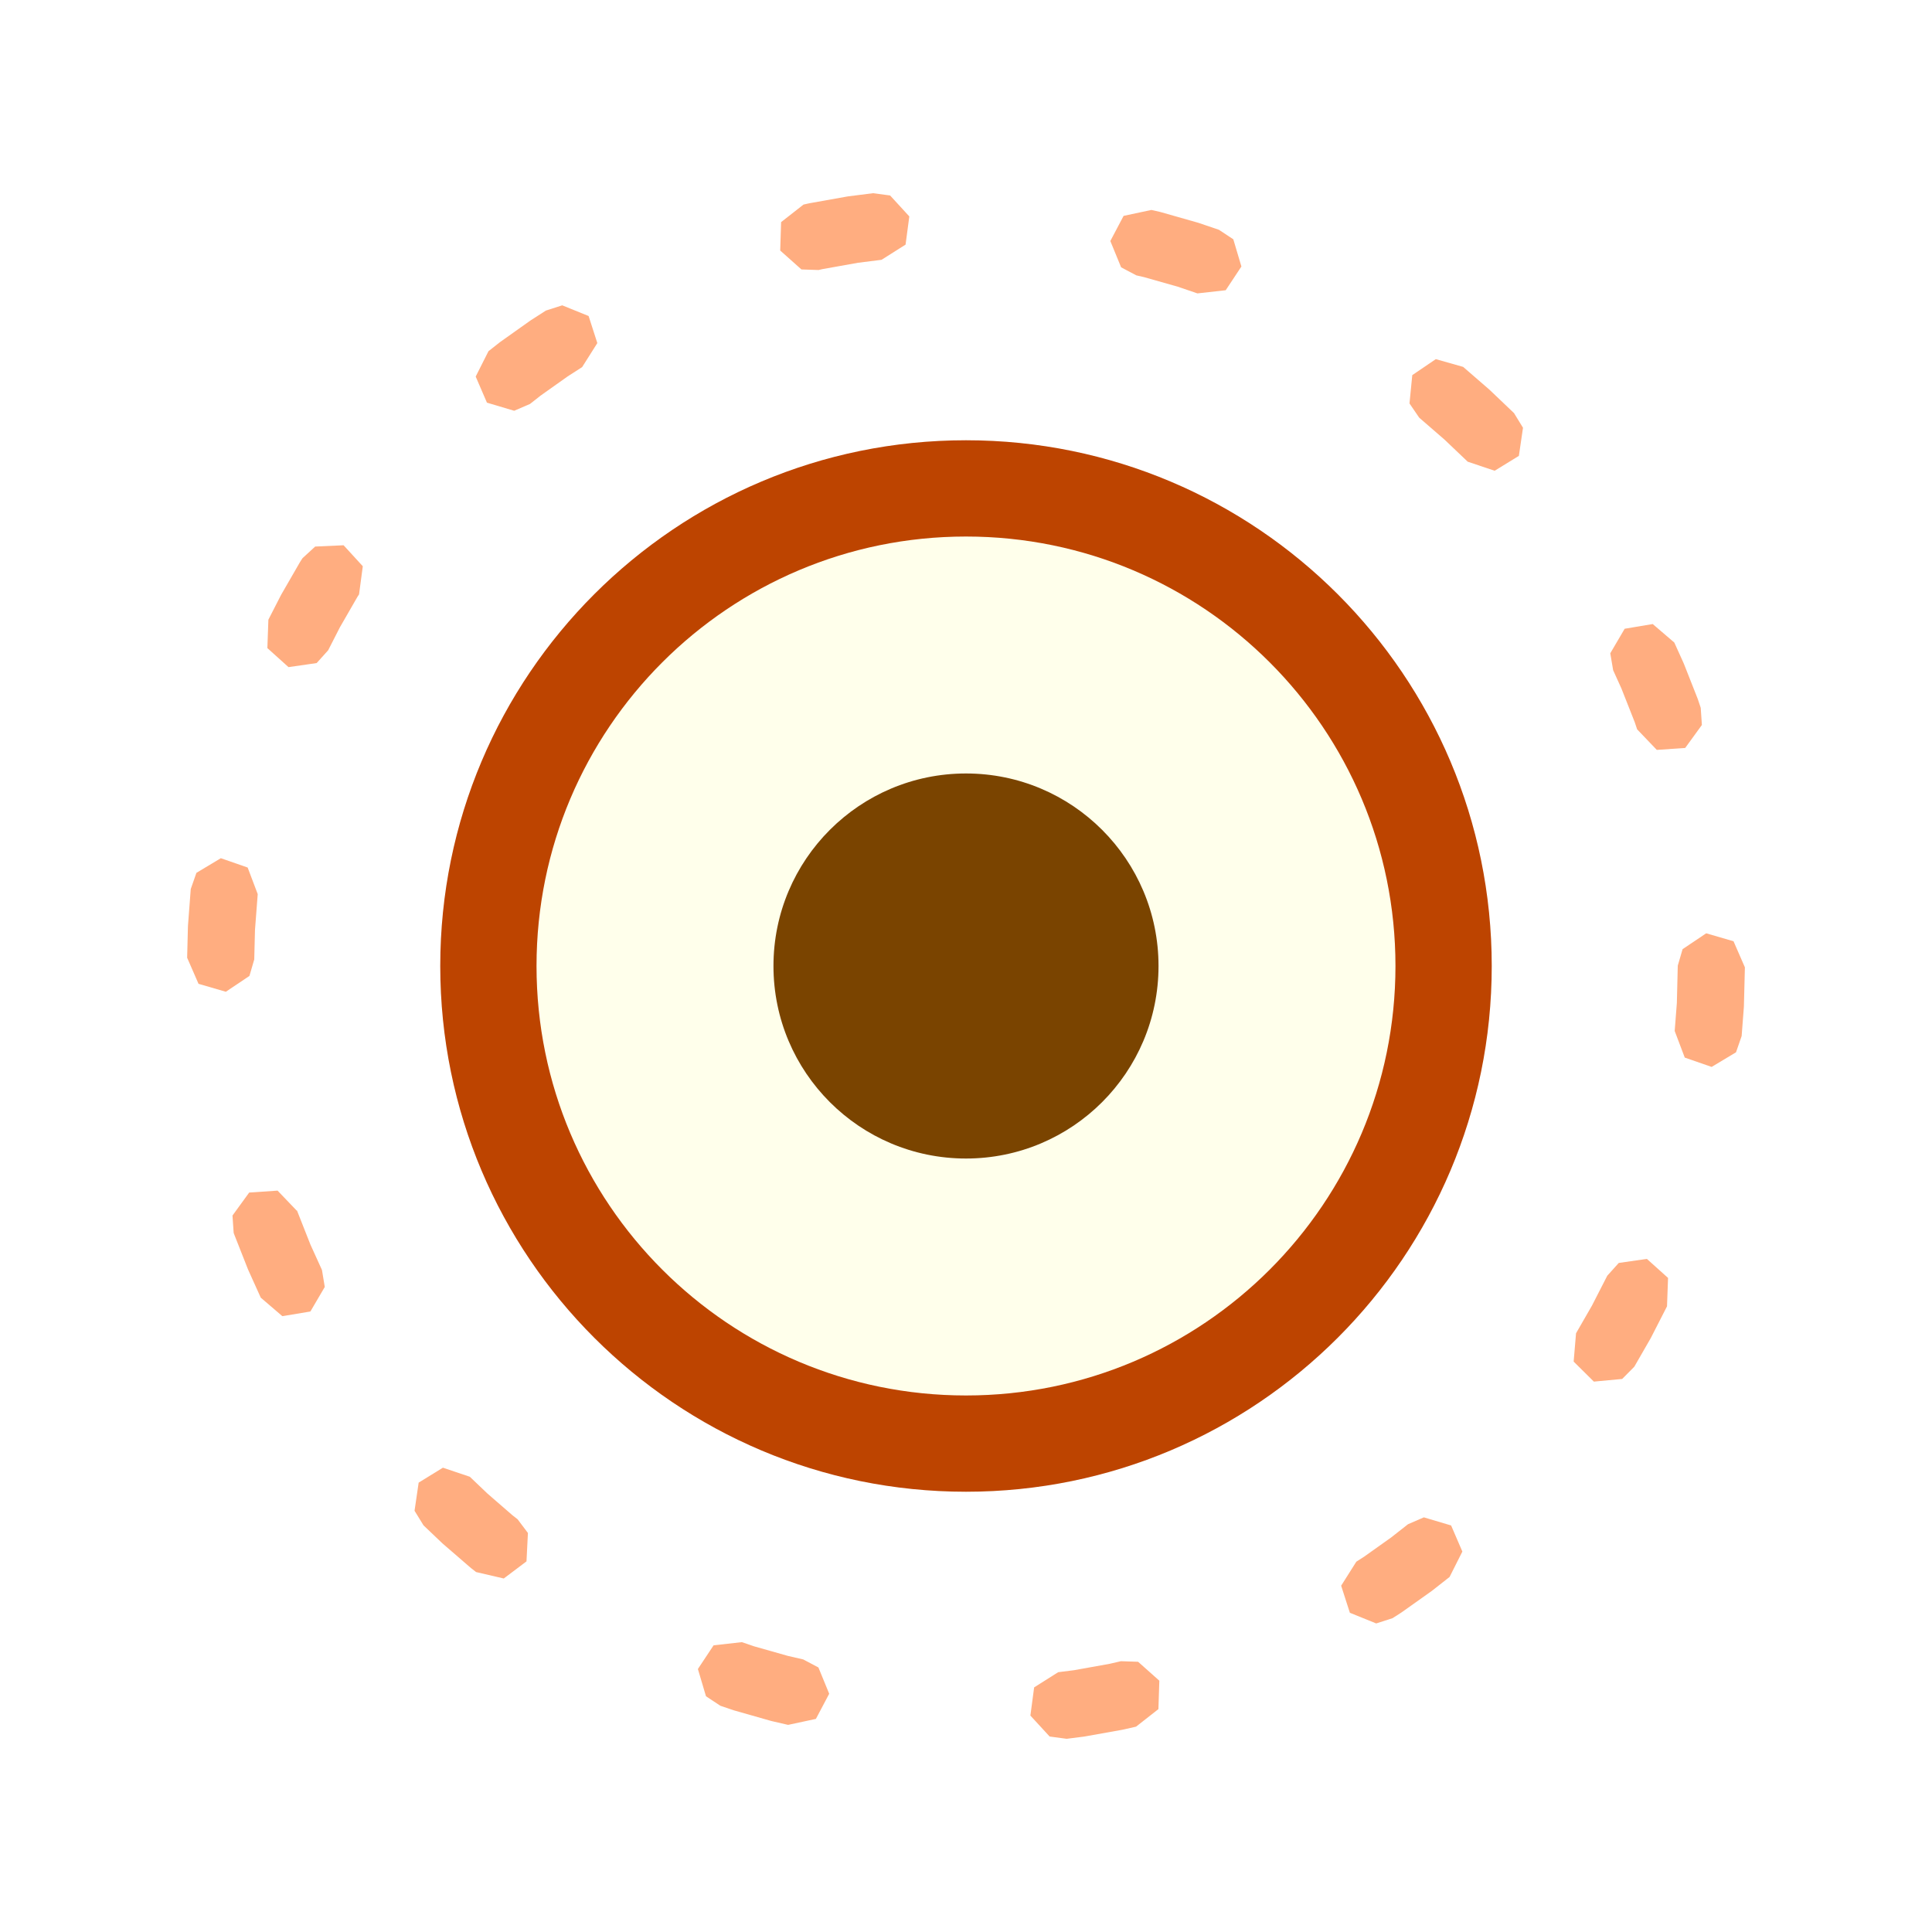
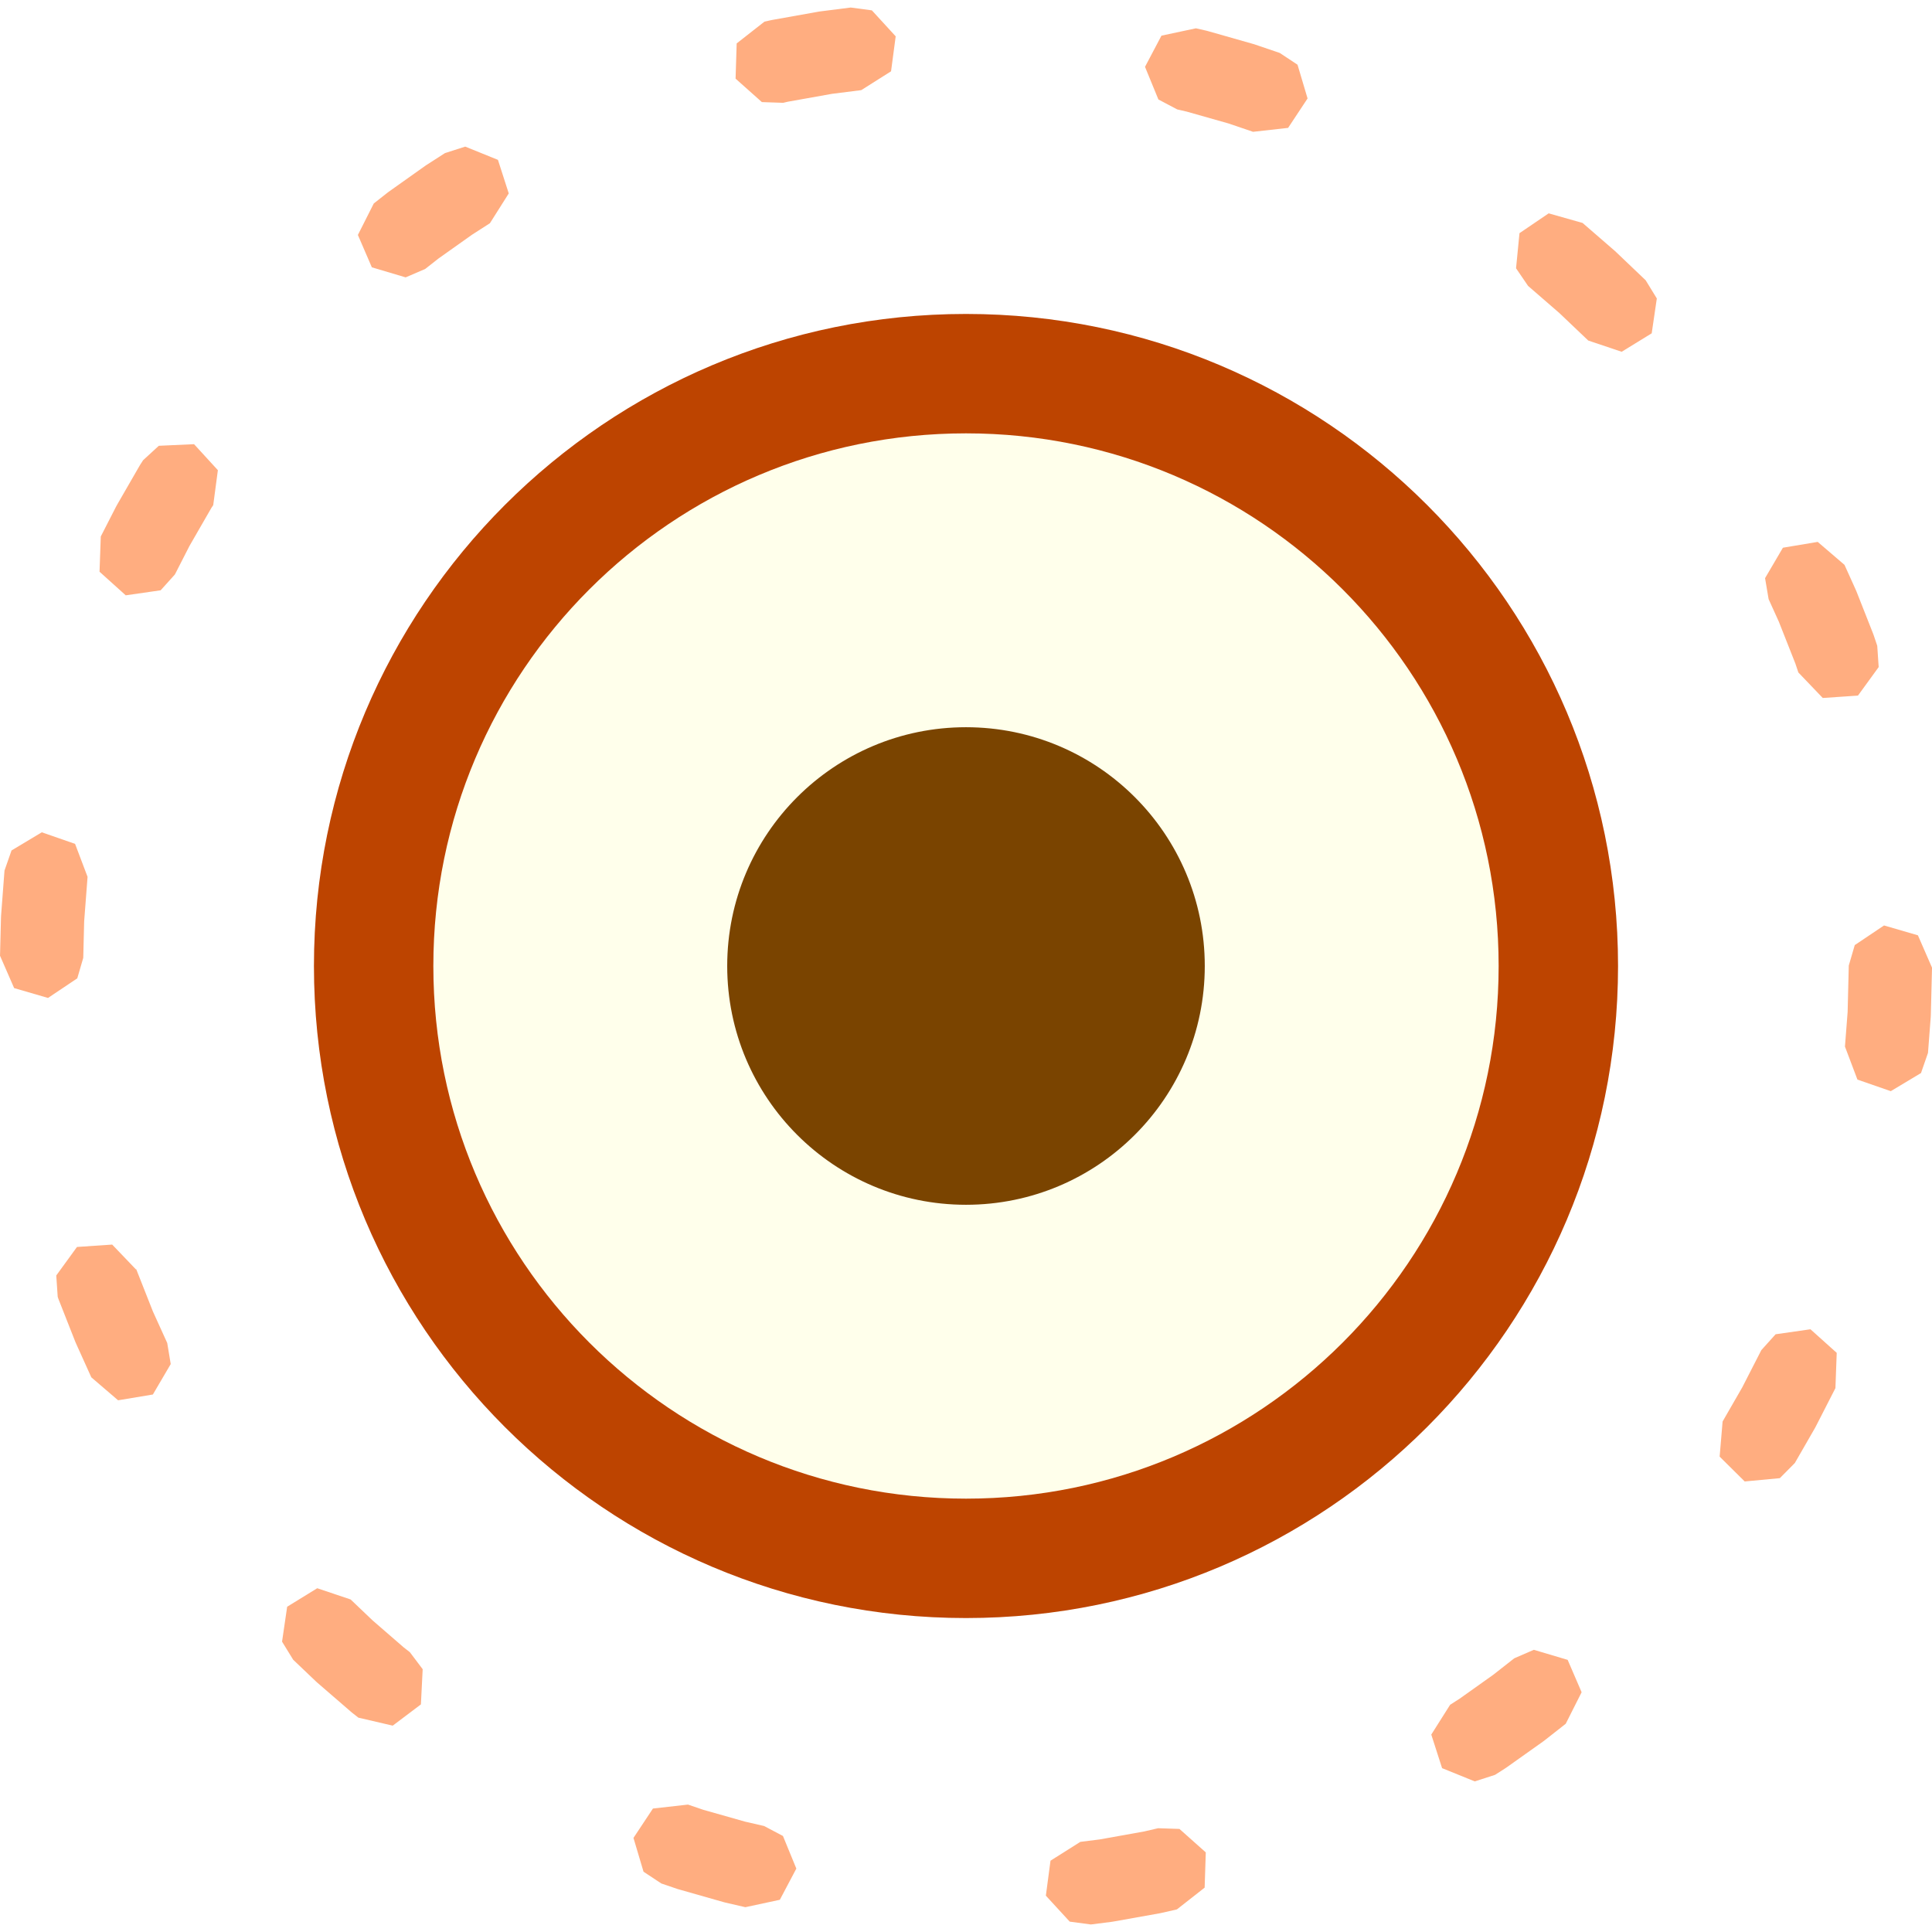
<svg xmlns="http://www.w3.org/2000/svg" version="1.0" width="100" height="100" id="svg2">
  <defs id="defs4" />
-   <g id="g4195" transform="matrix(0.8813145,0,0,0.8813145,0.3825589,0.4260575)" style="stroke-width:1.163">
-     <circle r="30.877" cy="56.25" cx="56.299" id="path4181" style="opacity:1;fill:#bd4400;fill-opacity:1;stroke:none;stroke-width:5.814;stroke-linecap:round;stroke-linejoin:round;stroke-miterlimit:4;stroke-dasharray:none;stroke-dashoffset:0;stroke-opacity:1" />
-     <circle r="25.223" cy="56.25" cx="56.299" id="path4179" style="opacity:1;fill:#ffffeb;fill-opacity:1;stroke:none;stroke-width:5.814;stroke-linecap:round;stroke-linejoin:round;stroke-miterlimit:4;stroke-dasharray:none;stroke-dashoffset:0;stroke-opacity:1" />
-     <circle r="11.307" cy="56.25" cx="56.299" id="path4177" style="opacity:1;fill:#7a4400;fill-opacity:1;stroke:none;stroke-width:5.814;stroke-linecap:round;stroke-linejoin:round;stroke-miterlimit:4;stroke-dasharray:none;stroke-dashoffset:0;stroke-opacity:1" />
-     <path id="path4188" d="m 49.378,11.049 -0.097,0.016 -2.156,0.385 -0.097,0.02 -0.272,0.061 -1.316,1.031 -0.052,1.669 1.246,1.11 1.008,0.034 0.211,-0.05 2.104,-0.376 0.018,-0.002 1.364,-0.172 1.411,-0.892 0.22,-1.656 -1.128,-1.23 -1.001,-0.134 z m 16.177,1.146 -0.779,1.477 0.634,1.545 0.892,0.471 0.451,0.104 1.982,0.562 1.157,0.394 1.66,-0.186 0.922,-1.393 -0.476,-1.599 -0.843,-0.557 -1.212,-0.412 -0.095,-0.027 -2.077,-0.591 -0.095,-0.025 -0.489,-0.111 z m -33.928,5.561 -0.874,0.562 -0.079,0.054 -1.717,1.219 -0.075,0.057 -0.627,0.494 -0.752,1.49 0.661,1.533 1.601,0.476 0.926,-0.399 0.602,-0.473 0.025,-0.02 1.59,-1.128 0.847,-0.544 0.892,-1.411 -0.512,-1.59 -1.549,-0.627 z m 50.882,3.792 -0.163,1.663 0.569,0.834 1.484,1.287 1.366,1.3 1.583,0.532 1.422,-0.874 0.242,-1.651 -0.528,-0.861 -1.395,-1.33 -0.068,-0.063 -1.524,-1.321 -1.606,-0.455 z m -64.433,10.068 -0.743,0.682 -0.14,0.217 -0.048,0.082 -1.056,1.832 -0.045,0.084 -0.716,1.398 -0.059,1.669 1.241,1.117 1.653,-0.238 0.675,-0.75 0.691,-1.352 1.022,-1.774 0.011,-0.02 0.091,-0.138 0.22,-1.653 -1.128,-1.232 z m 76.907,4.827 -0.845,1.441 0.168,0.994 0.492,1.085 0.009,0.025 0.772,1.955 0.002,0.009 0.134,0.399 1.155,1.207 1.667,-0.113 0.981,-1.35 -0.068,-1.008 -0.165,-0.492 -0.034,-0.091 -0.784,-1.989 -0.038,-0.088 -0.53,-1.173 -1.268,-1.087 z m -83.881,14.335 -0.333,0.951 -0.163,2.147 -0.004,0.1 -0.045,1.789 0.668,1.531 1.604,0.467 1.386,-0.929 0.283,-0.969 0.043,-1.728 0.161,-2.109 -0.591,-1.561 -1.576,-0.548 z m 87.283,4.482 -0.283,0.969 -0.054,2.193 -0.127,1.644 0.591,1.563 1.579,0.548 1.431,-0.858 0.331,-0.954 0.129,-1.683 0.005,-0.1 0.057,-2.254 -0.668,-1.531 -1.604,-0.467 z m -84.184,14.295 -0.981,1.35 0.068,1.008 0.016,0.052 0.034,0.091 0.784,1.989 0.038,0.088 0.72,1.595 1.268,1.087 1.647,-0.274 0.845,-1.441 -0.165,-0.997 -0.684,-1.506 -0.009,-0.025 -0.759,-1.923 -0.016,-0.041 -0.016,0.007 -1.123,-1.173 z m 80.436,4.134 -0.675,0.75 -0.904,1.764 -0.931,1.617 -0.14,1.663 1.187,1.176 1.663,-0.156 0.711,-0.718 0.951,-1.653 0.045,-0.084 0.926,-1.81 0.061,-1.669 -1.244,-1.117 z m -70.483,12.902 -0.242,1.653 0.528,0.858 1.06,1.01 0.068,0.063 1.59,1.375 0.072,0.061 0.297,0.233 1.626,0.378 1.334,-1.006 0.084,-1.667 -0.607,-0.806 -0.279,-0.217 -0.02,-0.016 -1.475,-1.28 -1.031,-0.983 -1.581,-0.532 z m 58.107,2.442 -0.967,0.759 -0.025,0.02 -1.59,1.13 -0.455,0.292 -0.892,1.411 0.512,1.59 1.547,0.627 0.96,-0.31 0.485,-0.31 0.079,-0.054 1.717,-1.219 0.075,-0.057 0.992,-0.779 0.752,-1.493 -0.661,-1.533 -1.601,-0.476 z m -40.786,7.114 -0.922,1.391 0.476,1.601 0.843,0.557 0.772,0.263 0.095,0.027 2.077,0.591 0.095,0.025 0.94,0.217 1.633,-0.351 0.781,-1.477 -0.634,-1.545 -0.892,-0.471 -0.904,-0.208 -1.982,-0.562 -0.718,-0.245 z m 23.264,1.085 -2.106,0.378 -0.018,0.002 -0.901,0.113 -1.413,0.892 -0.22,1.656 1.13,1.23 0.999,0.134 1.001,-0.127 0.097,-0.016 2.156,-0.385 0.097,-0.02 0.725,-0.165 1.314,-1.031 0.054,-1.669 L 66.407,97.113 65.397,97.079 Z" style="color:#000000;font-style:normal;font-variant:normal;font-weight:normal;font-stretch:normal;font-size:medium;line-height:normal;font-family:sans-serif;text-indent:0;text-align:start;text-decoration:none;text-decoration-line:none;text-decoration-style:solid;text-decoration-color:#000000;letter-spacing:normal;word-spacing:normal;text-transform:none;writing-mode:lr-tb;direction:ltr;baseline-shift:baseline;text-anchor:start;white-space:normal;clip-rule:nonzero;display:inline;overflow:visible;visibility:visible;opacity:1;isolation:auto;mix-blend-mode:normal;color-interpolation:sRGB;color-interpolation-filters:linearRGB;solid-color:#000000;solid-opacity:1;fill:#ffad80;fill-opacity:1;fill-rule:nonzero;stroke:none;stroke-width:3.953;stroke-linecap:round;stroke-linejoin:round;stroke-miterlimit:4;stroke-dasharray:3.953, 15.814;stroke-dashoffset:0;stroke-opacity:1;color-rendering:auto;image-rendering:auto;shape-rendering:auto;text-rendering:auto;enable-background:accumulate" />
+   <g id="g4195" transform="matrix(1.093048,0,0,1.093048,-11.53788,-11.48393)" style="stroke-width:0.938">
+     <circle r="30.877" cy="56.25" cx="56.299" id="path4181" style="opacity:1;fill:#bd4400;fill-opacity:1;stroke:none;stroke-width:4.688;stroke-linecap:round;stroke-linejoin:round;stroke-miterlimit:4;stroke-dasharray:none;stroke-dashoffset:0;stroke-opacity:1" />
+     <circle r="25.223" cy="56.25" cx="56.299" id="path4179" style="opacity:1;fill:#ffffeb;fill-opacity:1;stroke:none;stroke-width:4.688;stroke-linecap:round;stroke-linejoin:round;stroke-miterlimit:4;stroke-dasharray:none;stroke-dashoffset:0;stroke-opacity:1" />
+     <circle r="11.307" cy="56.25" cx="56.299" id="path4177" style="opacity:1;fill:#7a4400;fill-opacity:1;stroke:none;stroke-width:4.688;stroke-linecap:round;stroke-linejoin:round;stroke-miterlimit:4;stroke-dasharray:none;stroke-dashoffset:0;stroke-opacity:1" />
+     <path id="path4188" d="m 49.378,11.049 -0.097,0.016 -2.156,0.385 -0.097,0.02 -0.272,0.061 -1.316,1.031 -0.052,1.669 1.246,1.11 1.008,0.034 0.211,-0.05 2.104,-0.376 0.018,-0.002 1.364,-0.172 1.411,-0.892 0.22,-1.656 -1.128,-1.23 -1.001,-0.134 z m 16.177,1.146 -0.779,1.477 0.634,1.545 0.892,0.471 0.451,0.104 1.982,0.562 1.157,0.394 1.66,-0.186 0.922,-1.393 -0.476,-1.599 -0.843,-0.557 -1.212,-0.412 -0.095,-0.027 -2.077,-0.591 -0.095,-0.025 -0.489,-0.111 z m -33.928,5.561 -0.874,0.562 -0.079,0.054 -1.717,1.219 -0.075,0.057 -0.627,0.494 -0.752,1.49 0.661,1.533 1.601,0.476 0.926,-0.399 0.602,-0.473 0.025,-0.02 1.59,-1.128 0.847,-0.544 0.892,-1.411 -0.512,-1.59 -1.549,-0.627 z m 50.882,3.792 -0.163,1.663 0.569,0.834 1.484,1.287 1.366,1.3 1.583,0.532 1.422,-0.874 0.242,-1.651 -0.528,-0.861 -1.395,-1.33 -0.068,-0.063 -1.524,-1.321 -1.606,-0.455 z m -64.433,10.068 -0.743,0.682 -0.14,0.217 -0.048,0.082 -1.056,1.832 -0.045,0.084 -0.716,1.398 -0.059,1.669 1.241,1.117 1.653,-0.238 0.675,-0.75 0.691,-1.352 1.022,-1.774 0.011,-0.02 0.091,-0.138 0.22,-1.653 -1.128,-1.232 z m 76.907,4.827 -0.845,1.441 0.168,0.994 0.492,1.085 0.009,0.025 0.772,1.955 0.002,0.009 0.134,0.399 1.155,1.207 1.667,-0.113 0.981,-1.35 -0.068,-1.008 -0.165,-0.492 -0.034,-0.091 -0.784,-1.989 -0.038,-0.088 -0.53,-1.173 -1.268,-1.087 z m -83.881,14.335 -0.333,0.951 -0.163,2.147 -0.004,0.1 -0.045,1.789 0.668,1.531 1.604,0.467 1.386,-0.929 0.283,-0.969 0.043,-1.728 0.161,-2.109 -0.591,-1.561 -1.576,-0.548 z m 87.283,4.482 -0.283,0.969 -0.054,2.193 -0.127,1.644 0.591,1.563 1.579,0.548 1.431,-0.858 0.331,-0.954 0.129,-1.683 0.005,-0.1 0.057,-2.254 -0.668,-1.531 -1.604,-0.467 z m -84.184,14.295 -0.981,1.35 0.068,1.008 0.016,0.052 0.034,0.091 0.784,1.989 0.038,0.088 0.72,1.595 1.268,1.087 1.647,-0.274 0.845,-1.441 -0.165,-0.997 -0.684,-1.506 -0.009,-0.025 -0.759,-1.923 -0.016,-0.041 -0.016,0.007 -1.123,-1.173 z m 80.436,4.134 -0.675,0.75 -0.904,1.764 -0.931,1.617 -0.14,1.663 1.187,1.176 1.663,-0.156 0.711,-0.718 0.951,-1.653 0.045,-0.084 0.926,-1.81 0.061,-1.669 -1.244,-1.117 z m -70.483,12.902 -0.242,1.653 0.528,0.858 1.06,1.01 0.068,0.063 1.59,1.375 0.072,0.061 0.297,0.233 1.626,0.378 1.334,-1.006 0.084,-1.667 -0.607,-0.806 -0.279,-0.217 -0.02,-0.016 -1.475,-1.28 -1.031,-0.983 -1.581,-0.532 z m 58.107,2.442 -0.967,0.759 -0.025,0.02 -1.59,1.13 -0.455,0.292 -0.892,1.411 0.512,1.59 1.547,0.627 0.96,-0.31 0.485,-0.31 0.079,-0.054 1.717,-1.219 0.075,-0.057 0.992,-0.779 0.752,-1.493 -0.661,-1.533 -1.601,-0.476 z m -40.786,7.114 -0.922,1.391 0.476,1.601 0.843,0.557 0.772,0.263 0.095,0.027 2.077,0.591 0.095,0.025 0.94,0.217 1.633,-0.351 0.781,-1.477 -0.634,-1.545 -0.892,-0.471 -0.904,-0.208 -1.982,-0.562 -0.718,-0.245 z m 23.264,1.085 -2.106,0.378 -0.018,0.002 -0.901,0.113 -1.413,0.892 -0.22,1.656 1.13,1.23 0.999,0.134 1.001,-0.127 0.097,-0.016 2.156,-0.385 0.097,-0.02 0.725,-0.165 1.314,-1.031 0.054,-1.669 L 66.407,97.113 65.397,97.079 Z" style="color:#000000;font-style:normal;font-variant:normal;font-weight:normal;font-stretch:normal;font-size:medium;line-height:normal;font-family:sans-serif;text-indent:0;text-align:start;text-decoration:none;text-decoration-line:none;text-decoration-style:solid;text-decoration-color:#000000;letter-spacing:normal;word-spacing:normal;text-transform:none;writing-mode:lr-tb;direction:ltr;baseline-shift:baseline;text-anchor:start;white-space:normal;clip-rule:nonzero;display:inline;overflow:visible;visibility:visible;opacity:1;isolation:auto;mix-blend-mode:normal;color-interpolation:sRGB;color-interpolation-filters:linearRGB;solid-color:#000000;solid-opacity:1;fill:#ffad80;fill-opacity:1;fill-rule:nonzero;stroke:none;stroke-width:3.188;stroke-linecap:round;stroke-linejoin:round;stroke-miterlimit:4;stroke-dasharray:3.188, 12.751;stroke-dashoffset:0;stroke-opacity:1;color-rendering:auto;image-rendering:auto;shape-rendering:auto;text-rendering:auto;enable-background:accumulate" />
  </g>
</svg>
